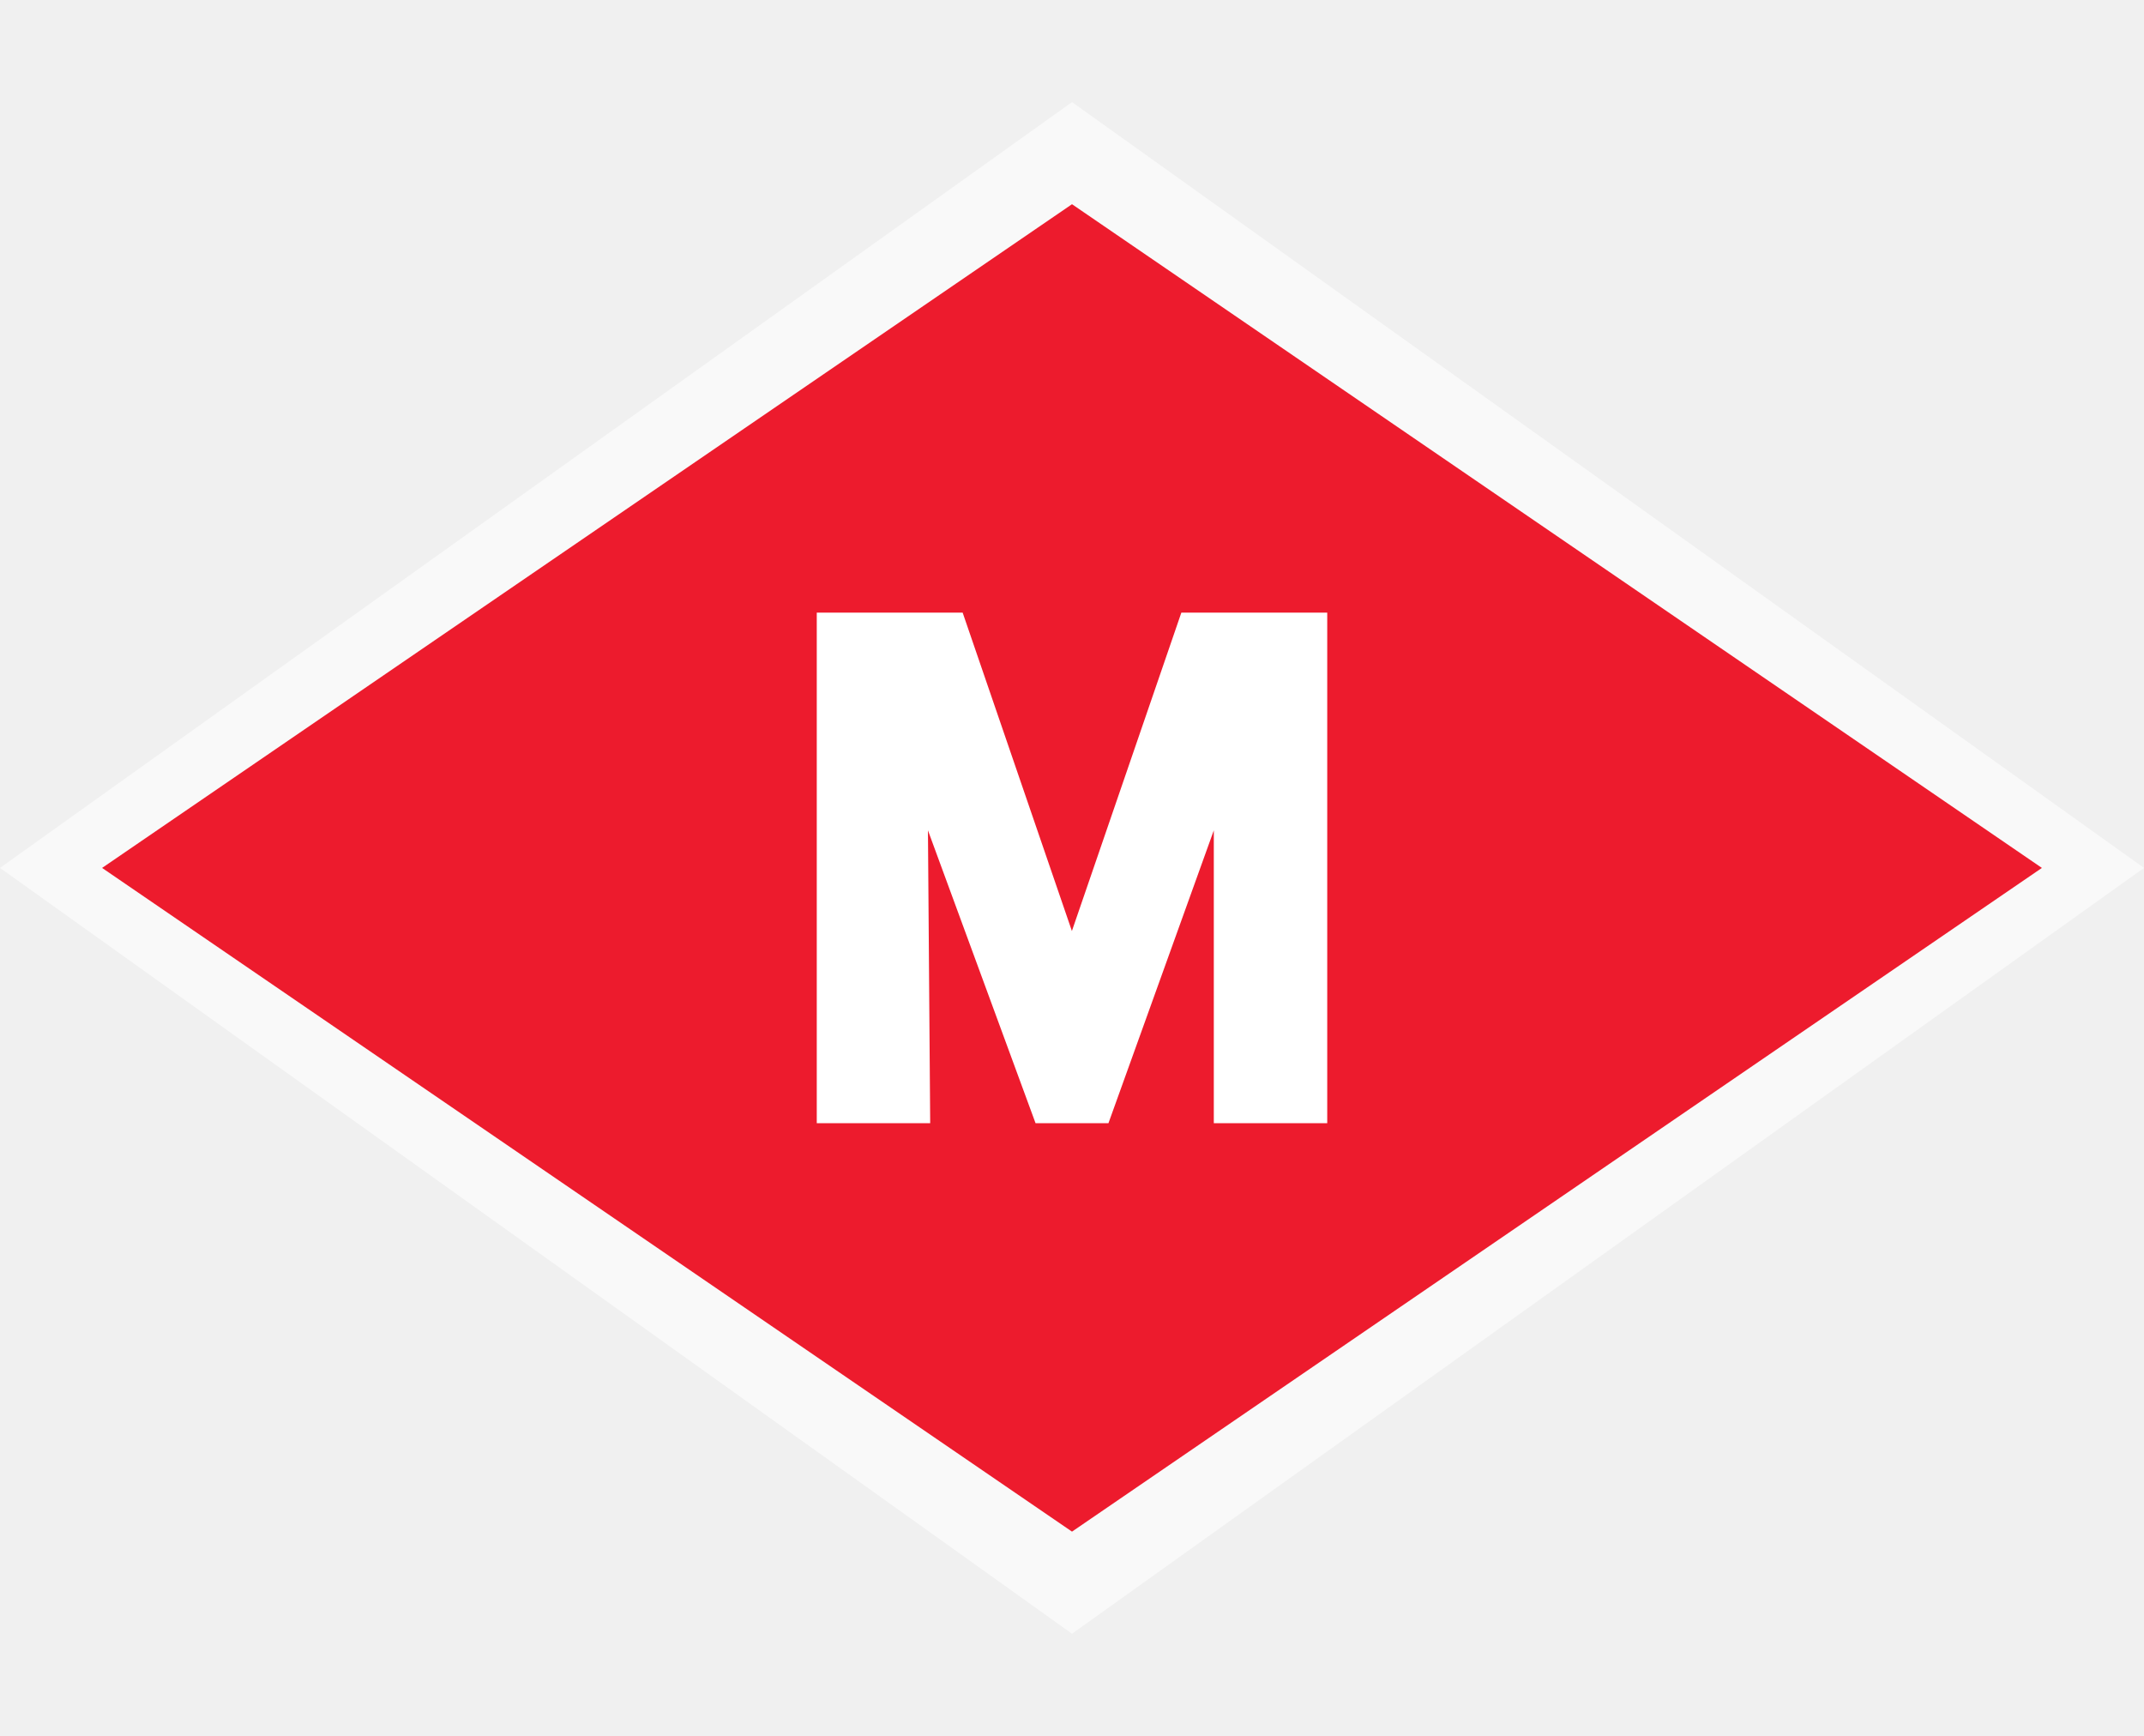
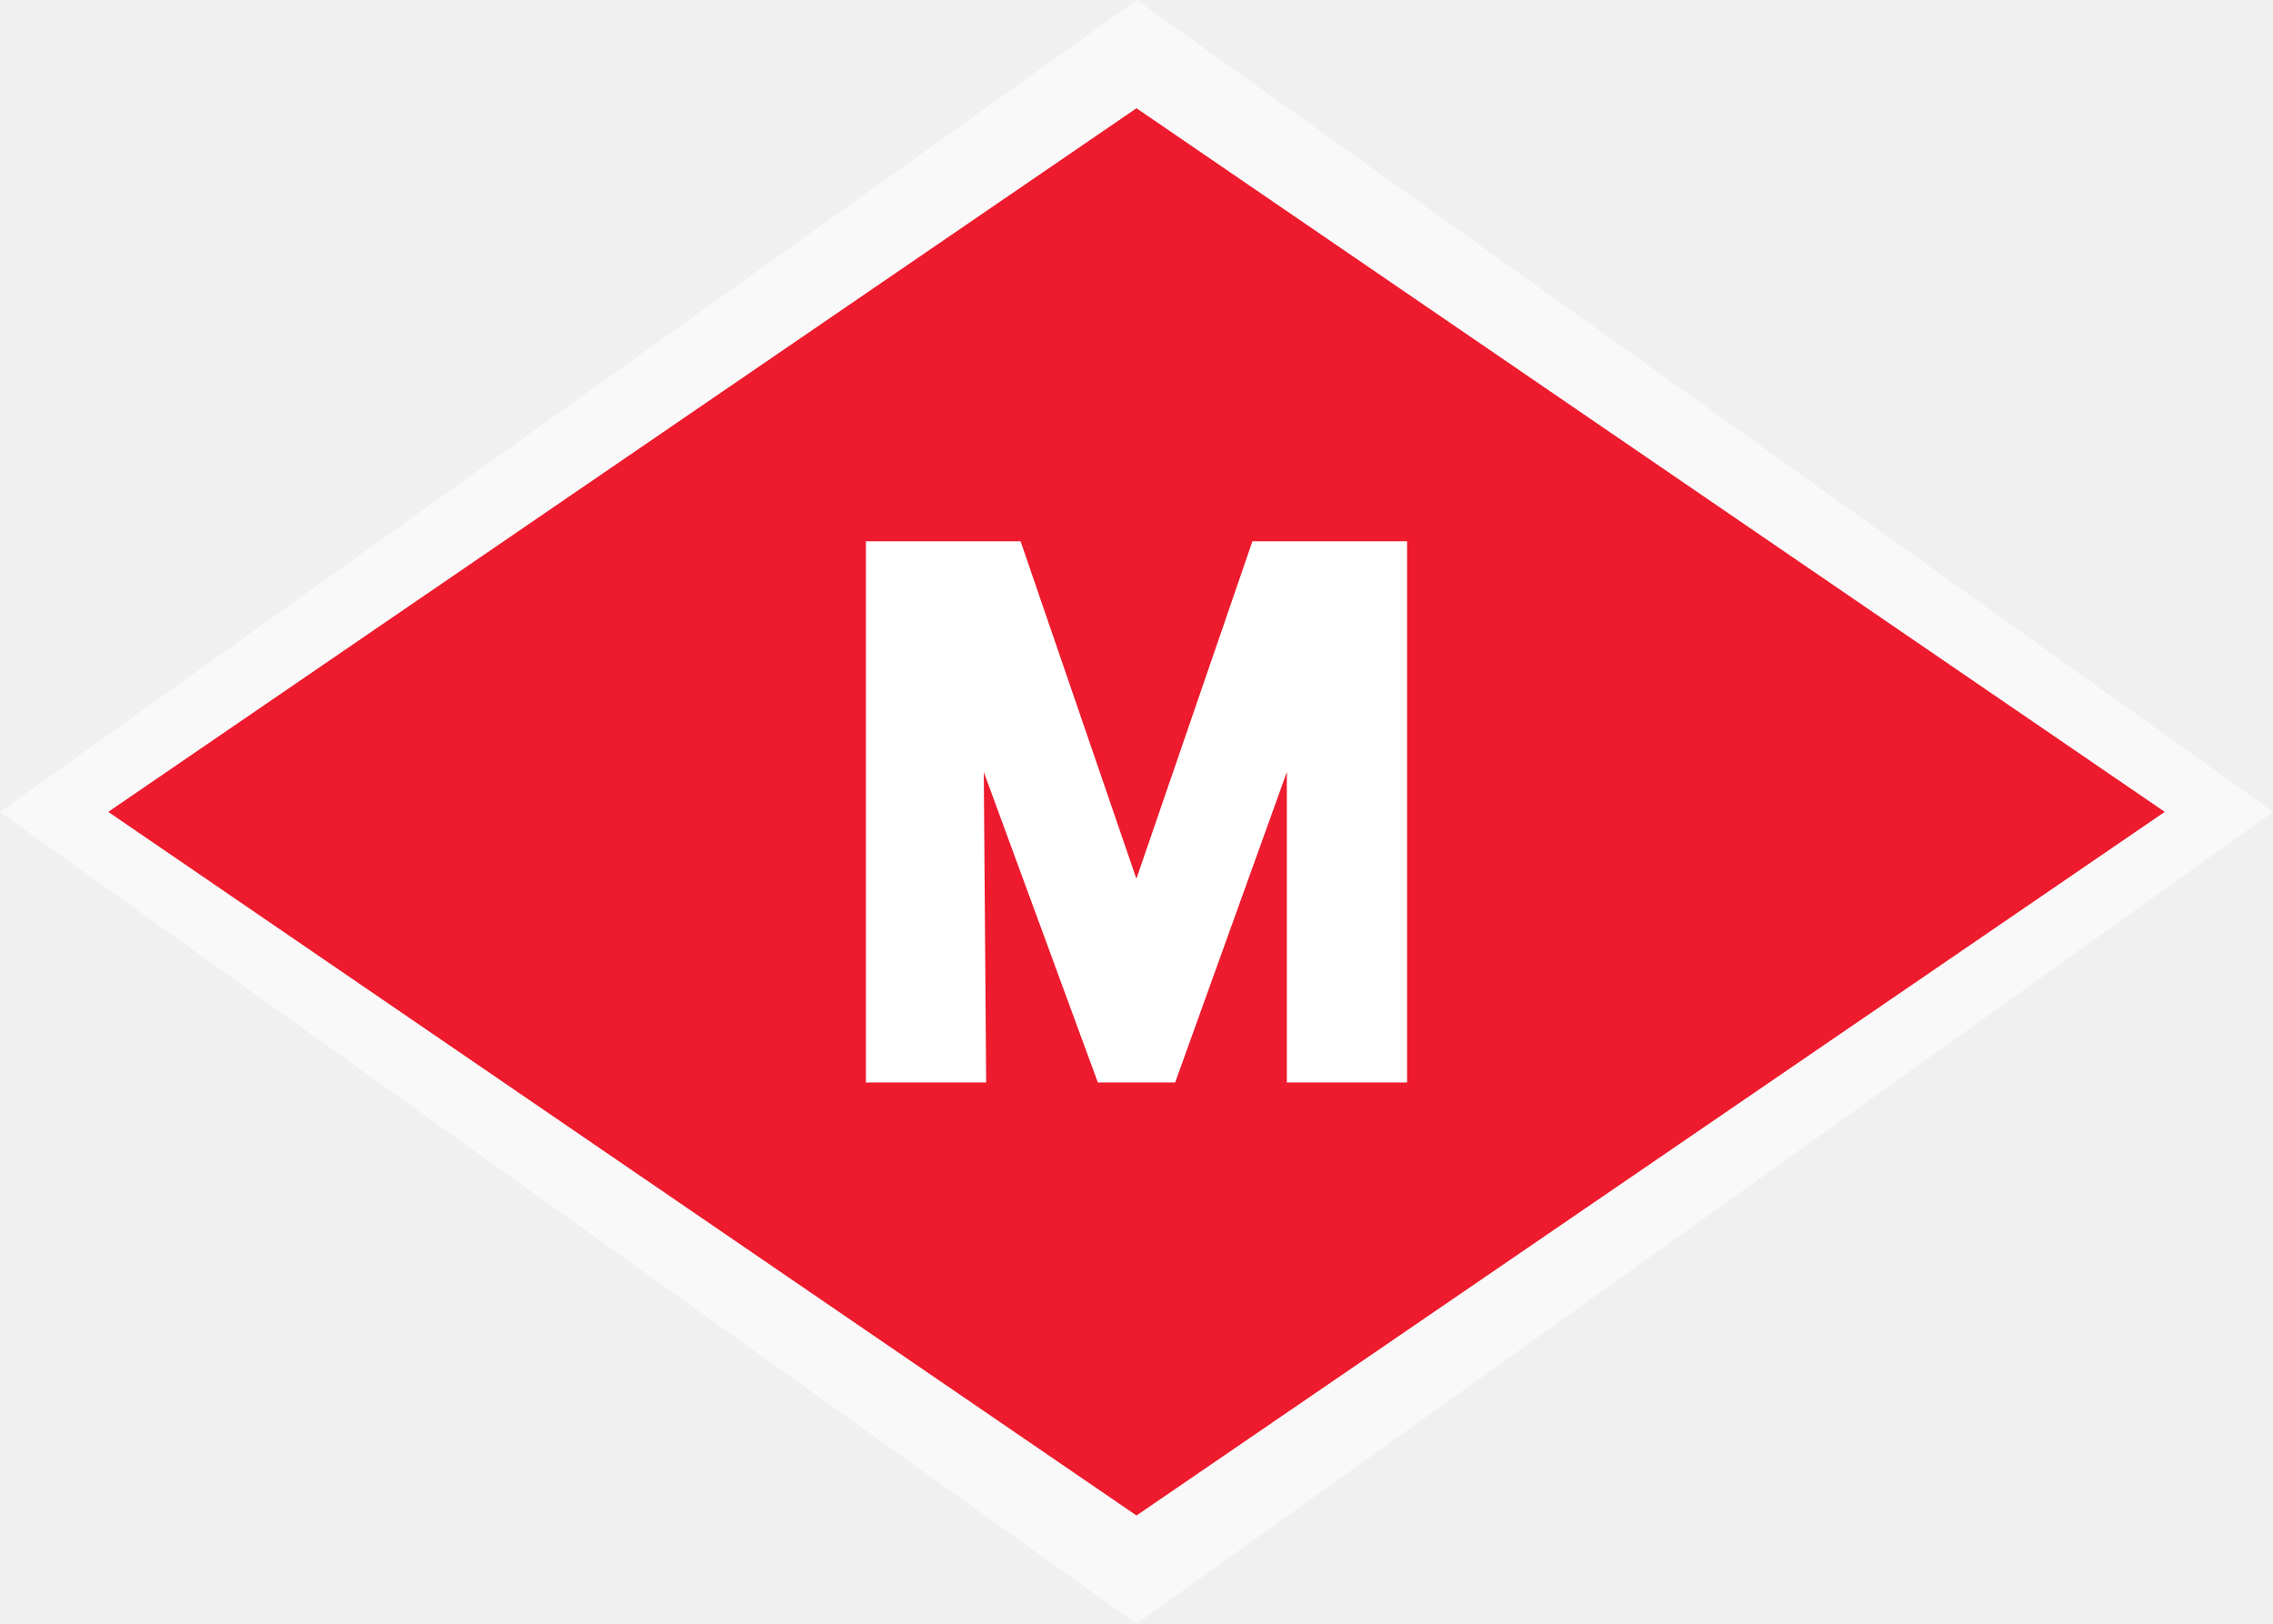
- <svg width="21" height="17" viewBox="0 0 21 17">
-   <g fill="none" fill-rule="evenodd">
-     <polygon fill="#FFF" points="0 8.5 10.5 1 21 8.5 10.5 16" opacity=".6" />
-     <polygon fill="#ED1B2D" points="1 8.5 10.5 2 20 8.5 10.5 15" />
-     <polygon fill="#FFF" points="13 11 13 9.571 9.882 8.499 13 7.429 13 6 8 6 8 7.111 10.868 7.089 8 8.143 8 8.857 10.868 9.889 9.694 9.889 8 9.889 8 11" transform="rotate(-90 10.5 8.5)" />
+ <svg width="21" height="15" viewBox="0 0 21 15">
+   <g fill="none">
+     <polygon fill="#FFF" points="0 7.5 10.5 0 21 7.5 10.5 15" opacity=".6" />
+     <polygon fill="#ED1B2D" points="1 7.5 10.5 1 20 7.5 10.5 14" />
+     <polygon fill="#FFF" points="13 10 13 8.571 9.882 7.499 13 6.429 13 5 8 5 8 6.111 10.868 6.089 8 7.143 8 7.857 10.868 8.889 9.694 8.889 8 8.889 8 10" transform="rotate(-90 10.5 7.5)" />
  </g>
</svg>
